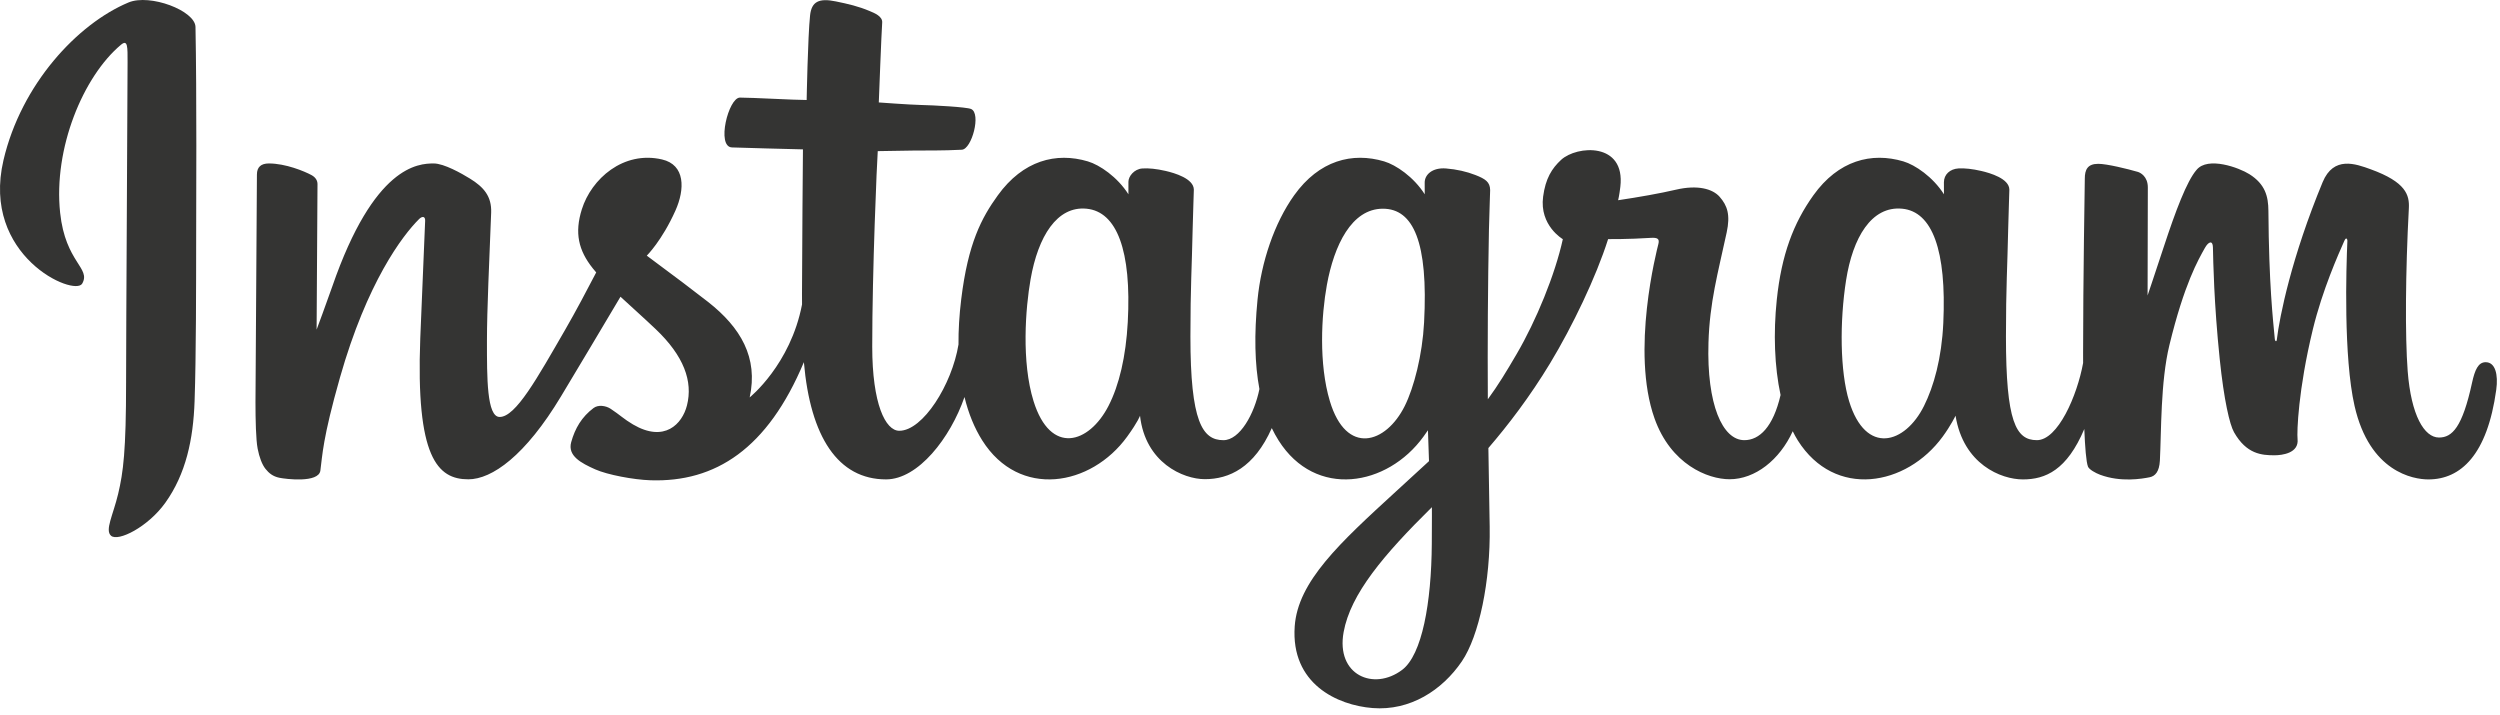
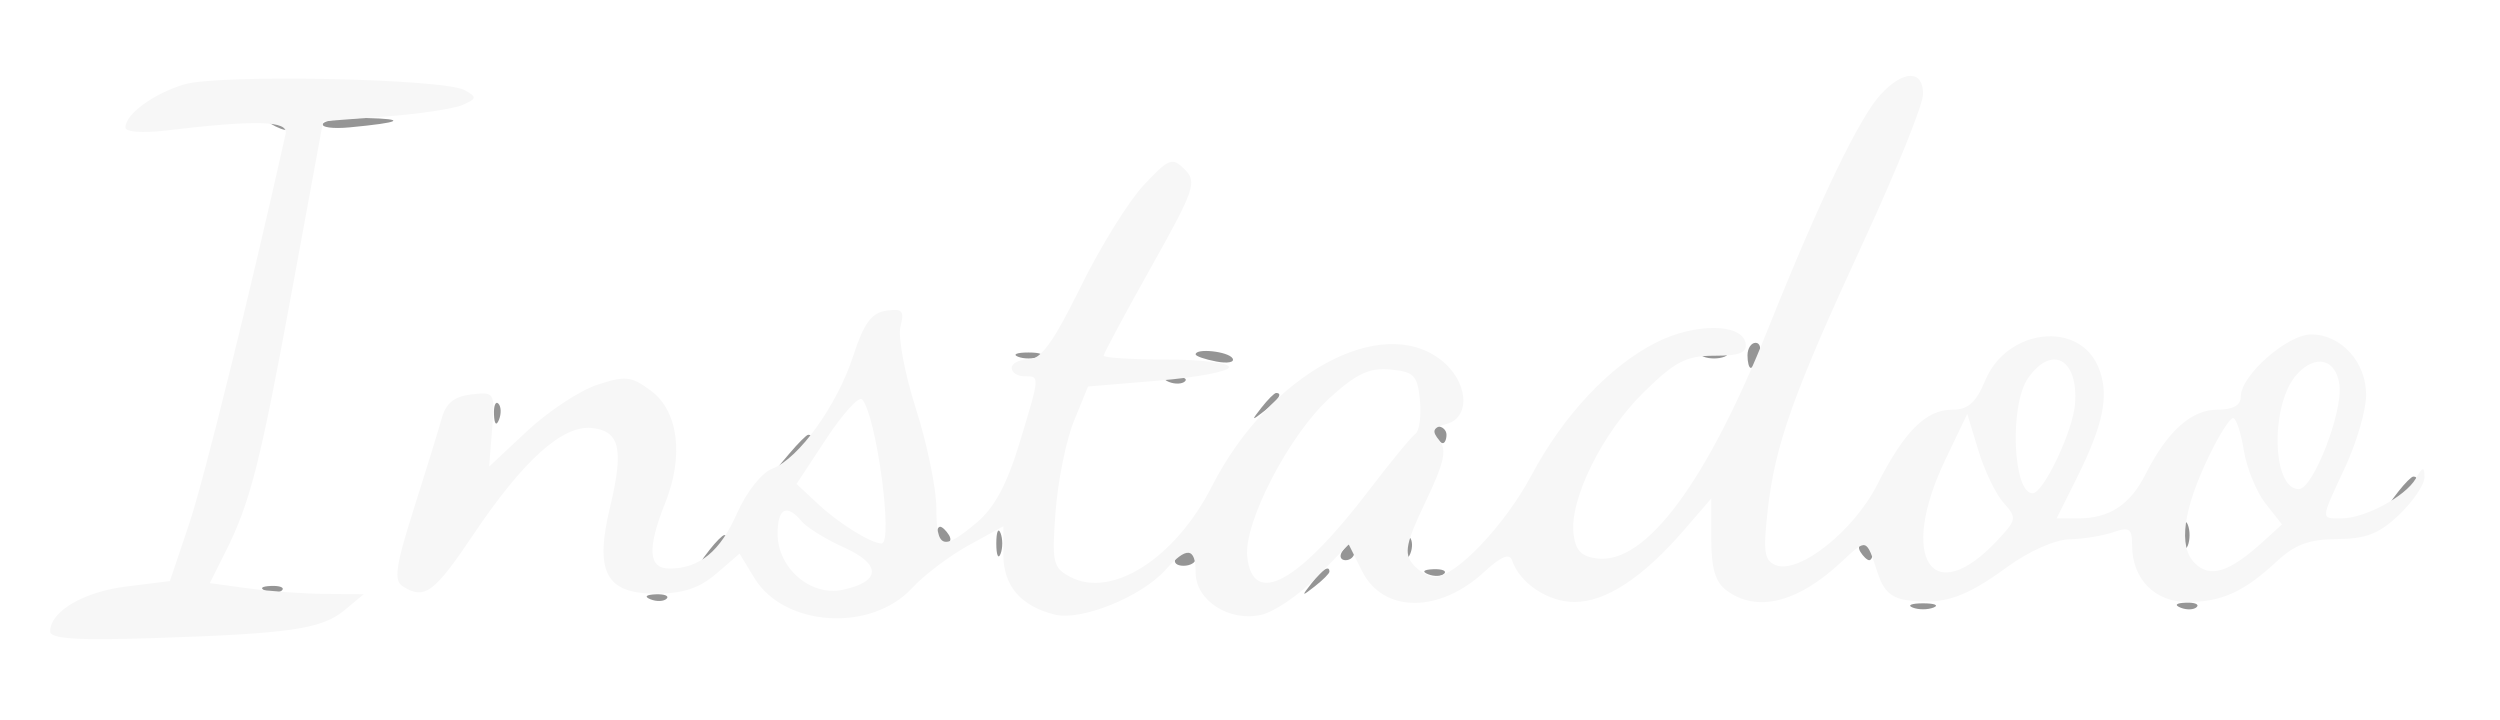
- <svg xmlns="http://www.w3.org/2000/svg" width="168" height="48" viewBox="0 0 168 48" fill="none">
-   <path d="M8.636 0.166C5.201 1.604 1.426 5.664 0.234 10.763C-1.277 17.221 5.007 19.953 5.523 19.059C6.13 18.006 4.397 17.651 4.041 14.299C3.58 9.971 5.592 5.134 8.125 3.012C8.595 2.618 8.573 3.167 8.573 4.182C8.573 5.997 8.473 22.292 8.473 25.692C8.473 30.294 8.283 31.747 7.941 33.183C7.595 34.638 7.039 35.621 7.46 36C7.931 36.423 9.941 35.416 11.105 33.792C12.5 31.844 12.989 29.505 13.076 26.965C13.182 23.903 13.178 19.044 13.182 16.272C13.186 13.731 13.225 6.288 13.137 1.813C13.116 0.715 10.072 -0.436 8.636 0.166" fill="#343433" />
-   <path d="M130.59 21.701C130.479 24.093 129.949 25.963 129.292 27.282C128.02 29.835 125.38 30.628 124.259 26.958C123.648 24.957 123.619 21.615 124.058 18.823C124.505 15.979 125.754 13.831 127.821 14.024C129.86 14.216 130.814 16.843 130.59 21.701V21.701ZM96.217 36.543C96.19 40.518 95.564 44.003 94.223 45.016C92.32 46.451 89.762 45.374 90.292 42.474C90.76 39.907 92.977 37.286 96.223 34.083C96.223 34.083 96.23 34.813 96.217 36.543ZM95.698 21.677C95.582 23.857 95.017 26.045 94.4 27.282C93.128 29.835 90.469 30.634 89.367 26.958C88.613 24.446 88.794 21.196 89.166 19.148C89.65 16.49 90.823 14.025 92.929 14.025C94.977 14.025 95.987 16.271 95.698 21.677ZM75.786 21.645C75.661 23.952 75.211 25.881 74.489 27.282C73.182 29.818 70.596 30.622 69.455 26.958C68.633 24.316 68.913 20.713 69.255 18.767C69.762 15.878 71.033 13.831 73.017 14.025C75.055 14.224 76.046 16.843 75.786 21.645V21.645ZM167.036 24.34C166.538 24.34 166.311 24.853 166.122 25.717C165.47 28.724 164.784 29.402 163.9 29.402C162.912 29.402 162.025 27.914 161.796 24.935C161.617 22.592 161.646 18.279 161.875 13.989C161.922 13.107 161.679 12.235 159.315 11.377C158.297 11.007 156.819 10.463 156.082 12.24C154.002 17.262 153.188 21.248 152.996 22.867C152.986 22.951 152.884 22.969 152.866 22.773C152.744 21.476 152.471 19.118 152.437 14.166C152.43 13.2 152.226 12.378 151.159 11.705C150.467 11.267 148.366 10.495 147.61 11.414C146.954 12.166 146.195 14.189 145.406 16.588C144.765 18.538 144.318 19.856 144.318 19.856C144.318 19.856 144.327 14.596 144.334 12.601C144.338 11.848 143.821 11.598 143.666 11.552C142.965 11.349 141.585 11.009 140.999 11.009C140.275 11.009 140.099 11.413 140.099 12.002C140.099 12.079 139.984 18.927 139.984 23.715C139.984 23.923 139.984 24.15 139.985 24.392C139.586 26.592 138.289 29.579 136.878 29.579C135.466 29.579 134.8 28.331 134.8 22.622C134.8 19.292 134.9 17.844 134.949 15.435C134.977 14.048 135.033 12.983 135.029 12.741C135.019 12 133.737 11.626 133.14 11.488C132.541 11.349 132.02 11.295 131.614 11.318C131.038 11.351 130.631 11.728 130.631 12.248C130.631 12.526 130.634 13.056 130.634 13.056C129.893 11.89 128.7 11.08 127.907 10.845C125.77 10.21 123.54 10.772 121.858 13.126C120.521 14.996 119.716 17.114 119.398 20.157C119.167 22.381 119.242 24.637 119.654 26.545C119.156 28.698 118.232 29.579 117.22 29.579C115.75 29.579 114.685 27.181 114.809 23.033C114.89 20.305 115.436 18.39 116.033 15.62C116.288 14.439 116.081 13.821 115.562 13.228C115.087 12.685 114.073 12.407 112.617 12.748C111.579 12.992 110.095 13.254 108.738 13.455C108.738 13.455 108.82 13.128 108.887 12.552C109.24 9.531 105.957 9.775 104.909 10.74C104.284 11.317 103.858 11.996 103.697 13.218C103.44 15.157 105.022 16.072 105.022 16.072C104.503 18.447 103.231 21.549 101.918 23.792C101.215 24.994 100.677 25.884 99.982 26.831C99.96 23.032 99.984 19.234 100.057 15.436C100.085 14.049 100.141 13.011 100.138 12.77C100.13 12.228 99.813 12.023 99.155 11.764C98.572 11.534 97.884 11.376 97.169 11.32C96.268 11.25 95.725 11.728 95.739 12.293C95.742 12.4 95.742 13.056 95.742 13.056C95.001 11.89 93.808 11.08 93.015 10.845C90.878 10.21 88.648 10.772 86.966 13.126C85.63 14.996 84.754 17.62 84.506 20.134C84.275 22.476 84.318 24.467 84.633 26.144C84.293 27.823 83.316 29.58 82.212 29.58C80.799 29.58 79.996 28.331 79.996 22.622C79.996 19.292 80.096 17.844 80.145 15.435C80.174 14.049 80.229 12.983 80.226 12.741C80.215 12 78.933 11.627 78.337 11.488C77.713 11.343 77.174 11.291 76.76 11.321C76.214 11.362 75.83 11.851 75.83 12.215V13.056C75.089 11.89 73.896 11.08 73.103 10.845C70.966 10.21 68.749 10.781 67.054 13.126C65.95 14.654 65.055 16.349 64.595 20.1C64.462 21.184 64.403 22.2 64.411 23.148C63.97 25.843 62.024 28.948 60.432 28.948C59.501 28.948 58.614 27.141 58.614 23.291C58.614 18.162 58.931 10.86 58.985 10.156C58.985 10.156 60.996 10.122 61.385 10.117C62.389 10.106 63.297 10.13 64.634 10.062C65.304 10.028 65.949 7.622 65.258 7.325C64.944 7.19 62.728 7.072 61.85 7.053C61.111 7.037 59.055 6.884 59.055 6.884C59.055 6.884 59.24 2.037 59.283 1.525C59.319 1.098 58.767 0.879 58.45 0.746C57.681 0.42 56.992 0.264 56.175 0.096C55.047 -0.137 54.535 0.091 54.436 1.042C54.285 2.487 54.207 6.72 54.207 6.72C53.379 6.72 50.551 6.558 49.723 6.558C48.954 6.558 48.124 9.867 49.188 9.907C50.411 9.955 52.544 9.996 53.958 10.038C53.958 10.038 53.894 17.461 53.894 19.753C53.894 19.997 53.896 20.232 53.897 20.459C53.119 24.515 50.378 26.706 50.378 26.706C50.967 24.023 49.764 22.008 47.599 20.302C46.801 19.674 45.226 18.484 43.464 17.18C43.464 17.18 44.484 16.174 45.39 14.15C46.031 12.716 46.059 11.076 44.484 10.714C41.883 10.115 39.738 12.026 39.099 14.066C38.603 15.646 38.867 16.818 39.838 18.035C39.909 18.125 39.986 18.216 40.065 18.307C39.478 19.439 38.672 20.962 37.988 22.144C36.092 25.425 34.66 28.02 33.577 28.02C32.712 28.02 32.723 25.385 32.723 22.918C32.723 20.792 32.88 17.595 33.006 14.285C33.047 13.19 32.5 12.566 31.582 12.002C31.025 11.658 29.835 10.984 29.146 10.984C28.114 10.984 25.138 11.124 22.327 19.258C21.972 20.283 21.276 22.151 21.276 22.151L21.336 12.37C21.336 12.14 21.214 11.919 20.934 11.767C20.46 11.51 19.195 10.984 18.069 10.984C17.534 10.984 17.265 11.233 17.265 11.73L17.168 27.033C17.168 28.196 17.198 29.552 17.313 30.145C17.427 30.739 17.613 31.222 17.843 31.51C18.072 31.797 18.338 32.016 18.775 32.106C19.183 32.19 21.413 32.476 21.529 31.624C21.668 30.602 21.673 29.498 22.844 25.377C24.668 18.961 27.045 15.831 28.163 14.72C28.358 14.525 28.581 14.514 28.57 14.832C28.523 16.238 28.355 19.753 28.242 22.738C27.939 30.729 29.393 32.21 31.47 32.21C33.059 32.21 35.3 30.631 37.701 26.634C39.039 24.407 40.371 22.175 41.697 19.94C42.424 20.614 43.241 21.339 44.057 22.113C45.954 23.914 46.577 25.625 46.163 27.247C45.848 28.488 44.657 29.767 42.539 28.524C41.922 28.162 41.658 27.881 41.037 27.472C40.704 27.253 40.195 27.187 39.889 27.418C39.096 28.015 38.643 28.776 38.383 29.718C38.132 30.634 39.049 31.118 40.001 31.542C40.82 31.907 42.58 32.237 43.703 32.274C48.077 32.421 51.581 30.162 54.021 24.337C54.457 29.368 56.316 32.215 59.544 32.215C61.703 32.215 63.867 29.425 64.814 26.68C65.085 27.799 65.488 28.772 66.007 29.595C68.495 33.536 73.321 32.688 75.746 29.341C76.495 28.306 76.609 27.935 76.609 27.935C76.963 31.095 79.508 32.2 80.966 32.2C82.598 32.2 84.283 31.428 85.464 28.769C85.602 29.058 85.754 29.334 85.919 29.595C88.406 33.536 93.233 32.688 95.657 29.341C95.772 29.184 95.871 29.042 95.958 28.913L96.029 30.989L93.797 33.037C90.055 36.466 87.213 39.066 87.004 42.095C86.738 45.957 89.868 47.393 92.24 47.581C94.754 47.78 96.911 46.39 98.235 44.445C99.4 42.732 100.163 39.047 100.107 35.407C100.085 33.949 100.047 32.096 100.019 30.109C101.332 28.584 102.812 26.656 104.174 24.4C105.659 21.942 107.25 18.639 108.065 16.069C108.065 16.069 109.448 16.082 110.923 15.985C111.395 15.954 111.531 16.051 111.443 16.396C111.338 16.814 109.579 23.598 111.184 28.117C112.283 31.21 114.759 32.205 116.228 32.205C117.947 32.205 119.591 30.907 120.472 28.98C120.579 29.195 120.689 29.403 120.811 29.595C123.299 33.537 128.108 32.683 130.549 29.341C131.1 28.587 131.413 27.935 131.413 27.935C131.937 31.206 134.481 32.217 135.938 32.217C137.456 32.217 138.896 31.594 140.065 28.829C140.114 30.047 140.191 31.042 140.312 31.356C140.386 31.548 140.817 31.789 141.131 31.905C142.52 32.42 143.935 32.177 144.459 32.071C144.822 31.997 145.105 31.706 145.144 30.954C145.246 28.98 145.184 25.663 145.782 23.198C146.786 19.061 147.724 17.456 148.168 16.662C148.417 16.216 148.697 16.143 148.708 16.614C148.729 17.568 148.776 20.366 149.165 24.128C149.451 26.893 149.833 28.528 150.126 29.046C150.964 30.525 151.998 30.595 152.84 30.595C153.376 30.595 154.497 30.447 154.396 29.506C154.347 29.047 154.433 26.21 155.423 22.134C156.07 19.473 157.148 17.068 157.537 16.189C157.681 15.865 157.748 16.12 157.745 16.17C157.663 18.003 157.479 23.998 158.226 27.277C159.239 31.719 162.167 32.217 163.187 32.217C165.366 32.217 167.147 30.559 167.747 26.199C167.892 25.15 167.678 24.34 167.036 24.34Z" fill="#343433" />
+ <svg xmlns="http://www.w3.org/2000/svg" width="299" height0="86" viewBox="0 0 299 86" version="1.1">
+   <path d="M 32 14.393 C 32 14.609, 32.698 15.054, 33.552 15.382 C 34.442 15.723, 34.843 15.555, 34.493 14.989 C 33.906 14.038, 32 13.583, 32 14.393 M 38.629 14.791 C 38.360 15.226, 39.796 15.425, 41.820 15.233 C 48.004 14.647, 48.733 14.238, 43.809 14.116 C 41.229 14.052, 38.898 14.356, 38.629 14.791 M 209 42.500 C 209 43.325, 209.177 44, 209.393 44 C 209.609 44, 210.045 43.325, 210.362 42.500 C 210.678 41.675, 210.501 41, 209.969 41 C 209.436 41, 209 41.675, 209 42.500 M 121.750 42.662 C 122.438 42.940, 123.563 42.940, 124.250 42.662 C 124.938 42.385, 124.375 42.158, 123 42.158 C 121.625 42.158, 121.063 42.385, 121.750 42.662 M 143 42.383 C 143 42.594, 144.111 42.979, 145.470 43.239 C 146.828 43.499, 147.702 43.326, 147.411 42.856 C 146.899 42.027, 143 41.610, 143 42.383 M 203.750 42.662 C 204.438 42.940, 205.563 42.940, 206.250 42.662 C 206.938 42.385, 206.375 42.158, 205 42.158 C 203.625 42.158, 203.063 42.385, 203.750 42.662 M 139.813 45.683 C 140.534 45.972, 141.397 45.936, 141.729 45.604 C 142.061 45.272, 141.471 45.036, 140.417 45.079 C 139.252 45.127, 139.015 45.364, 139.813 45.683 M 150.872 48.750 C 149.629 50.336, 149.664 50.371, 151.250 49.128 C 152.916 47.821, 153.445 47, 152.622 47 C 152.415 47, 151.627 47.788, 150.872 48.750 M 59.079 49.583 C 59.127 50.748, 59.364 50.985, 59.683 50.188 C 59.972 49.466, 59.936 48.603, 59.604 48.271 C 59.272 47.939, 59.036 48.529, 59.079 49.583 M 171.500 52 C 171.840 52.550, 172.316 53, 172.559 53 C 172.802 53, 173 52.550, 173 52 C 173 51.450, 172.523 51, 171.941 51 C 171.359 51, 171.160 51.450, 171.500 52 M 94.405 54.250 L 92.500 56.500 94.750 54.595 C 96.864 52.805, 97.455 52, 96.655 52 C 96.465 52, 95.453 53.013, 94.405 54.250 M 286.872 58.750 C 285.629 60.336, 285.664 60.371, 287.250 59.128 C 288.916 57.821, 289.445 57, 288.622 57 C 288.415 57, 287.627 57.788, 286.872 58.750 M 261.158 64 C 261.158 65.375, 261.385 65.938, 261.662 65.250 C 261.940 64.563, 261.940 63.438, 261.662 62.750 C 261.385 62.063, 261.158 62.625, 261.158 64 M 112 64 C 112 64.550, 112.477 65, 113.059 65 C 113.641 65, 113.840 64.550, 113.500 64 C 113.160 63.450, 112.684 63, 112.441 63 C 112.198 63, 112 63.450, 112 64 M 119.158 65 C 119.158 66.375, 119.385 66.938, 119.662 66.250 C 119.940 65.563, 119.940 64.438, 119.662 63.750 C 119.385 63.063, 119.158 63.625, 119.158 65 M 84.872 65.750 C 83.629 67.336, 83.664 67.371, 85.250 66.128 C 86.916 64.821, 87.445 64, 86.622 64 C 86.415 64, 85.627 64.787, 84.872 65.750 M 168.079 65.583 C 168.127 66.748, 168.364 66.985, 168.683 66.188 C 168.972 65.466, 168.936 64.603, 168.604 64.271 C 168.272 63.939, 168.036 64.529, 168.079 65.583 M 160.500 66 C 160.160 66.550, 160.359 67, 160.941 67 C 161.523 67, 162 66.550, 162 66 C 162 65.450, 161.802 65, 161.559 65 C 161.316 65, 160.840 65.450, 160.500 66 M 222.500 66 C 222.840 66.550, 223.316 67, 223.559 67 C 223.802 67, 224 66.550, 224 66 C 224 65.450, 223.523 65, 222.941 65 C 222.359 65, 222.160 65.450, 222.500 66 M 140.603 66.833 C 140.320 67.292, 140.743 67.667, 141.544 67.667 C 142.345 67.667, 143 67.292, 143 66.833 C 143 66.375, 142.577 66, 142.059 66 C 141.541 66, 140.886 66.375, 140.603 66.833 M 156.872 69.750 C 155.629 71.336, 155.664 71.371, 157.250 70.128 C 158.213 69.373, 159 68.585, 159 68.378 C 159 67.555, 158.179 68.084, 156.872 69.750 M 170.813 68.683 C 171.534 68.972, 172.397 68.936, 172.729 68.604 C 173.061 68.272, 172.471 68.036, 171.417 68.079 C 170.252 68.127, 170.015 68.364, 170.813 68.683 M 31.813 70.683 C 32.534 70.972, 33.397 70.936, 33.729 70.604 C 34.061 70.272, 33.471 70.036, 32.417 70.079 C 31.252 70.127, 31.015 70.364, 31.813 70.683 M 77.813 71.683 C 78.534 71.972, 79.397 71.936, 79.729 71.604 C 80.061 71.272, 79.471 71.036, 78.417 71.079 C 77.252 71.127, 77.015 71.364, 77.813 71.683 M 228.750 72.662 C 229.438 72.940, 230.563 72.940, 231.250 72.662 C 231.938 72.385, 231.375 72.158, 230 72.158 C 228.625 72.158, 228.063 72.385, 228.750 72.662 M 260.813 72.683 C 261.534 72.972, 262.397 72.936, 262.729 72.604 C 263.061 72.272, 262.471 72.036, 261.417 72.079 C 260.252 72.127, 260.015 72.364, 260.813 72.683" stroke="none" fill="#959595" fill-rule="evenodd" />
+   <path d="M 22 10.102 C 18.317 11.226, 15 13.665, 15 15.249 C 15 15.782, 17.053 15.942, 19.750 15.620 C 30.636 14.320, 34.517 14.422, 34.165 16 C 29.843 35.383, 24.389 57.422, 22.610 62.700 L 20.318 69.500 15.101 70.148 C 9.983 70.783, 6 73.131, 6 75.512 C 6 76.404, 9.159 76.612, 18.250 76.320 C 34.679 75.792, 38.500 75.236, 41.207 72.978 L 43.500 71.067 38.890 71.033 C 36.354 71.015, 32.212 70.717, 29.685 70.370 L 25.092 69.741 26.910 66.120 C 29.938 60.095, 31.091 55.574, 34.947 34.609 L 38.646 14.500 46.073 13.939 C 50.158 13.631, 54.337 13.001, 55.359 12.540 C 57.044 11.781, 57.064 11.616, 55.579 10.784 C 53.103 9.399, 26.102 8.850, 22 10.102 M 224.972 11.250 C 222.396 14.002, 217.644 23.881, 211.449 39.361 C 204.108 57.707, 196.849 67.472, 191.055 66.798 C 189.122 66.572, 188.425 65.848, 188.191 63.823 C 187.713 59.689, 191.646 51.764, 196.578 46.924 C 200.349 43.222, 201.659 42.545, 205.049 42.545 C 208.099 42.545, 208.990 42.181, 208.771 41.023 C 208.322 38.644, 202.659 38.623, 198.032 40.984 C 192.470 43.821, 186.987 49.672, 183.160 56.851 C 179.975 62.827, 174.095 69, 171.588 69 C 170.849 69, 169.667 68.304, 168.961 67.453 C 167.893 66.166, 168.152 64.912, 170.500 60 C 172.730 55.335, 173.074 53.795, 172.140 52.669 C 171.192 51.526, 171.358 51.140, 172.979 50.716 C 175.956 49.937, 175.609 45.624, 172.365 43.073 C 165.167 37.410, 151.751 44.801, 144.933 58.185 C 140.542 66.804, 132.938 71.643, 127.966 68.982 C 125.927 67.890, 125.787 67.253, 126.249 61.147 C 126.526 57.491, 127.512 52.638, 128.440 50.363 L 130.127 46.226 138.563 45.523 C 143.204 45.137, 147 44.411, 147 43.910 C 147 43.410, 143.625 43, 139.500 43 C 135.375 43, 132 42.790, 132 42.534 C 132 42.278, 134.546 37.528, 137.658 31.978 C 142.878 22.671, 143.191 21.762, 141.694 20.266 C 140.198 18.770, 139.817 18.915, 136.786 22.145 C 134.979 24.071, 131.583 29.551, 129.239 34.323 C 126.015 40.890, 124.495 43, 122.989 43 C 121.895 43, 121 43.450, 121 44 C 121 44.550, 121.675 45, 122.500 45 C 124.393 45, 124.404 44.861, 121.905 53.085 C 120.434 57.931, 118.924 60.727, 116.829 62.491 C 112.736 65.934, 112.002 65.670, 111.987 60.750 C 111.980 58.413, 110.881 53.076, 109.544 48.891 C 108.207 44.706, 107.376 40.279, 107.696 39.053 C 108.189 37.170, 107.923 36.877, 105.987 37.162 C 104.223 37.422, 103.316 38.663, 102.055 42.544 C 100.136 48.448, 95.556 54.838, 92.376 56.047 C 91.103 56.531, 89.287 58.823, 88.163 61.363 C 86.125 65.972, 83.651 68, 80.066 68 C 77.531 68, 77.378 65.594, 79.567 60.125 C 81.811 54.517, 81.128 49.166, 77.859 46.736 C 75.506 44.987, 74.804 44.909, 71.415 46.028 C 69.323 46.718, 65.561 49.201, 63.056 51.545 L 58.500 55.806 58.857 51.326 C 59.207 46.926, 59.163 46.852, 56.375 47.173 C 54.343 47.407, 53.339 48.210, 52.842 50 C 52.459 51.375, 50.948 56.274, 49.484 60.886 C 47.322 67.692, 47.073 69.431, 48.160 70.120 C 50.765 71.771, 51.922 70.927, 56.591 63.968 C 62.605 55.005, 67.313 50.784, 70.841 51.193 C 74.147 51.577, 74.625 53.728, 72.952 60.701 C 71.099 68.425, 72.467 71, 78.423 71 C 81.691 71, 83.634 70.358, 85.670 68.607 L 88.452 66.214 90.227 69.132 C 93.782 74.978, 104.170 75.649, 109.065 70.348 C 110.512 68.782, 113.564 66.474, 115.848 65.220 L 120 62.940 120 66.315 C 120 70.069, 122.072 72.488, 126.161 73.508 C 129.313 74.295, 136.544 71.366, 139.405 68.145 C 141.903 65.333, 143 65.434, 143 68.477 C 143 71.802, 146.974 74.384, 150.800 73.544 C 152.384 73.196, 155.396 71.155, 157.493 69.008 L 161.304 65.104 162.902 68.302 C 165.420 73.341, 172.142 73.378, 177.531 68.384 C 179.475 66.582, 180.543 66.129, 180.828 66.984 C 181.744 69.733, 185.125 72, 188.306 72 C 192.047 72, 196.482 69.089, 201.389 63.413 L 204.667 59.621 204.667 64.452 C 204.667 68.006, 205.158 69.642, 206.524 70.642 C 210.156 73.297, 215.008 72.079, 220.240 67.201 C 223.289 64.357, 223.199 64.330, 224.559 68.500 C 225.296 70.762, 226.239 71.581, 228.389 71.828 C 232.571 72.309, 235.098 71.439, 240.061 67.812 C 242.611 65.948, 245.776 64.539, 247.500 64.501 C 249.150 64.465, 251.512 64.082, 252.750 63.651 C 254.667 62.981, 255 63.212, 255 65.210 C 255 69.231, 257.701 72, 261.622 72 C 265.714 72, 268.413 70.770, 272.316 67.128 C 274.456 65.130, 276.186 64.493, 279.529 64.472 C 283 64.450, 284.566 63.832, 286.963 61.535 C 288.633 59.935, 289.986 57.923, 289.970 57.063 C 289.944 55.762, 289.768 55.793, 288.920 57.250 C 287.666 59.402, 282.815 62, 280.050 62 C 277.514 62, 277.493 62.287, 280.490 55.849 C 281.860 52.907, 282.985 49.038, 282.990 47.250 C 283.002 43.308, 280.006 40, 276.423 40 C 273.556 40, 268 44.897, 268 47.423 C 268 48.487, 267.081 49, 265.174 49 C 262.079 49, 259.194 51.599, 256.607 56.720 C 254.756 60.384, 252.289 62, 248.549 62 L 245.966 62 248.340 57.250 C 251.629 50.668, 252.315 47.175, 250.960 43.904 C 248.635 38.292, 240.025 39.304, 237.438 45.494 C 236.320 48.169, 235.384 49, 233.487 49 C 230.339 49, 227.749 51.588, 224.520 57.961 C 221.718 63.491, 215.198 68.674, 212.398 67.599 C 211.006 67.065, 210.852 66.023, 211.420 61.001 C 212.311 53.125, 214.471 47.083, 222.940 28.767 C 226.823 20.370, 230 12.487, 230 11.250 C 230 8.348, 227.687 8.349, 224.972 11.250 M 242.557 45.223 C 240.313 48.425, 240.728 59, 243.096 59 C 244.396 59, 247.925 51.566, 248.174 48.305 C 248.584 42.921, 245.395 41.171, 242.557 45.223 M 274.700 44.779 C 271.507 48.308, 271.684 58.500, 274.939 58.500 C 276.627 58.500, 280.187 49.408, 279.800 46.089 C 279.431 42.929, 276.951 42.292, 274.700 44.779 M 159.077 47.549 C 154.205 51.951, 148.704 62.542, 149.172 66.621 C 149.867 72.680, 155.307 69.697, 163.732 58.637 C 166.303 55.262, 168.799 52.228, 169.278 51.895 C 169.756 51.562, 170.002 49.762, 169.824 47.895 C 169.538 44.893, 169.132 44.464, 166.317 44.192 C 163.815 43.949, 162.268 44.666, 159.077 47.549 M 98.840 52.447 L 95.264 57.878 97.882 60.317 C 100.357 62.622, 104.192 65, 105.434 65 C 106.881 65, 104.797 49.594, 103.102 47.758 C 102.725 47.350, 100.807 49.461, 98.840 52.447 M 232.652 55 C 227.015 66.777, 231.068 72.991, 238.914 64.602 C 241.192 62.167, 241.234 61.916, 239.644 60.159 C 238.717 59.135, 237.357 56.318, 236.621 53.899 L 235.284 49.500 232.652 55 M 264.265 54.392 C 261.097 60.913, 260.488 65.345, 262.487 67.344 C 264.328 69.186, 266.624 68.458, 270.713 64.736 L 272.926 62.721 270.951 60.210 C 269.864 58.829, 268.699 55.967, 268.360 53.850 C 268.021 51.732, 267.442 50, 267.071 50 C 266.701 50, 265.438 51.976, 264.265 54.392 M 93 63.826 C 93 67.973, 96.981 71.383, 100.835 70.536 C 105.393 69.535, 105.426 67.496, 100.918 65.463 C 98.757 64.488, 96.486 63.086, 95.872 62.346 C 94.096 60.206, 93 60.771, 93 63.826" stroke="none" fill="#f7f7f7" fill-rule="evenodd" />
</svg>
